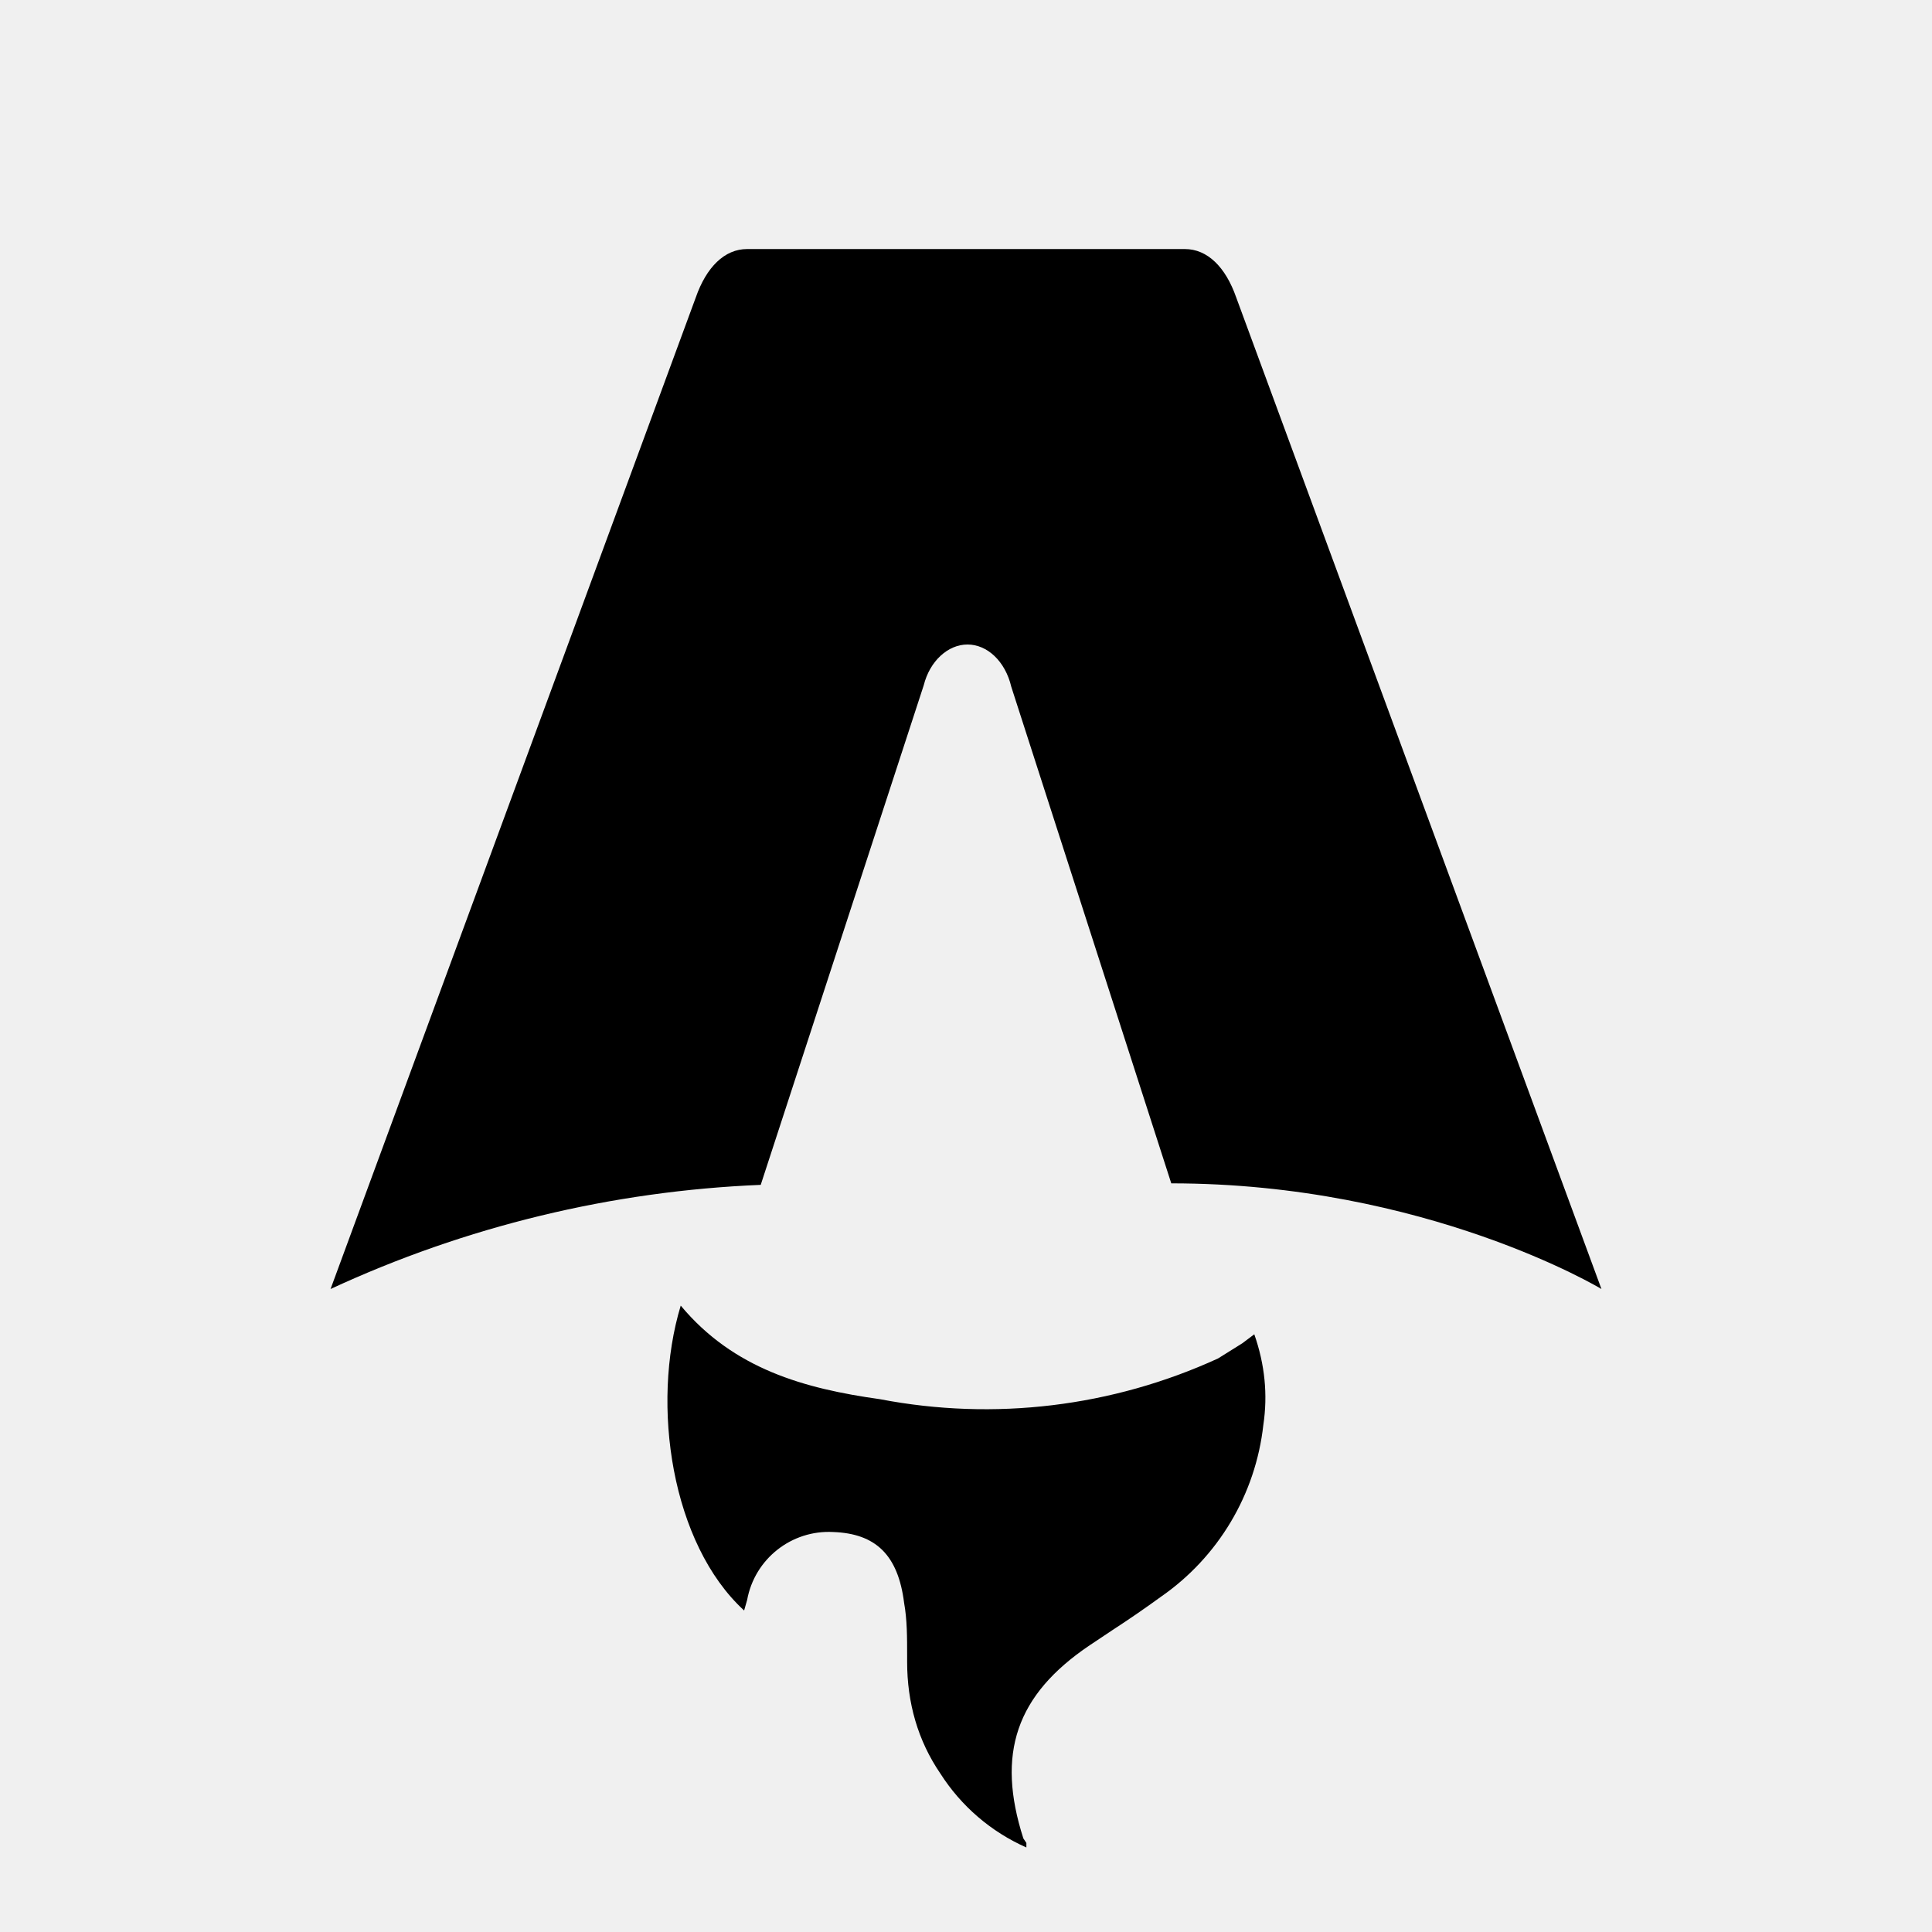
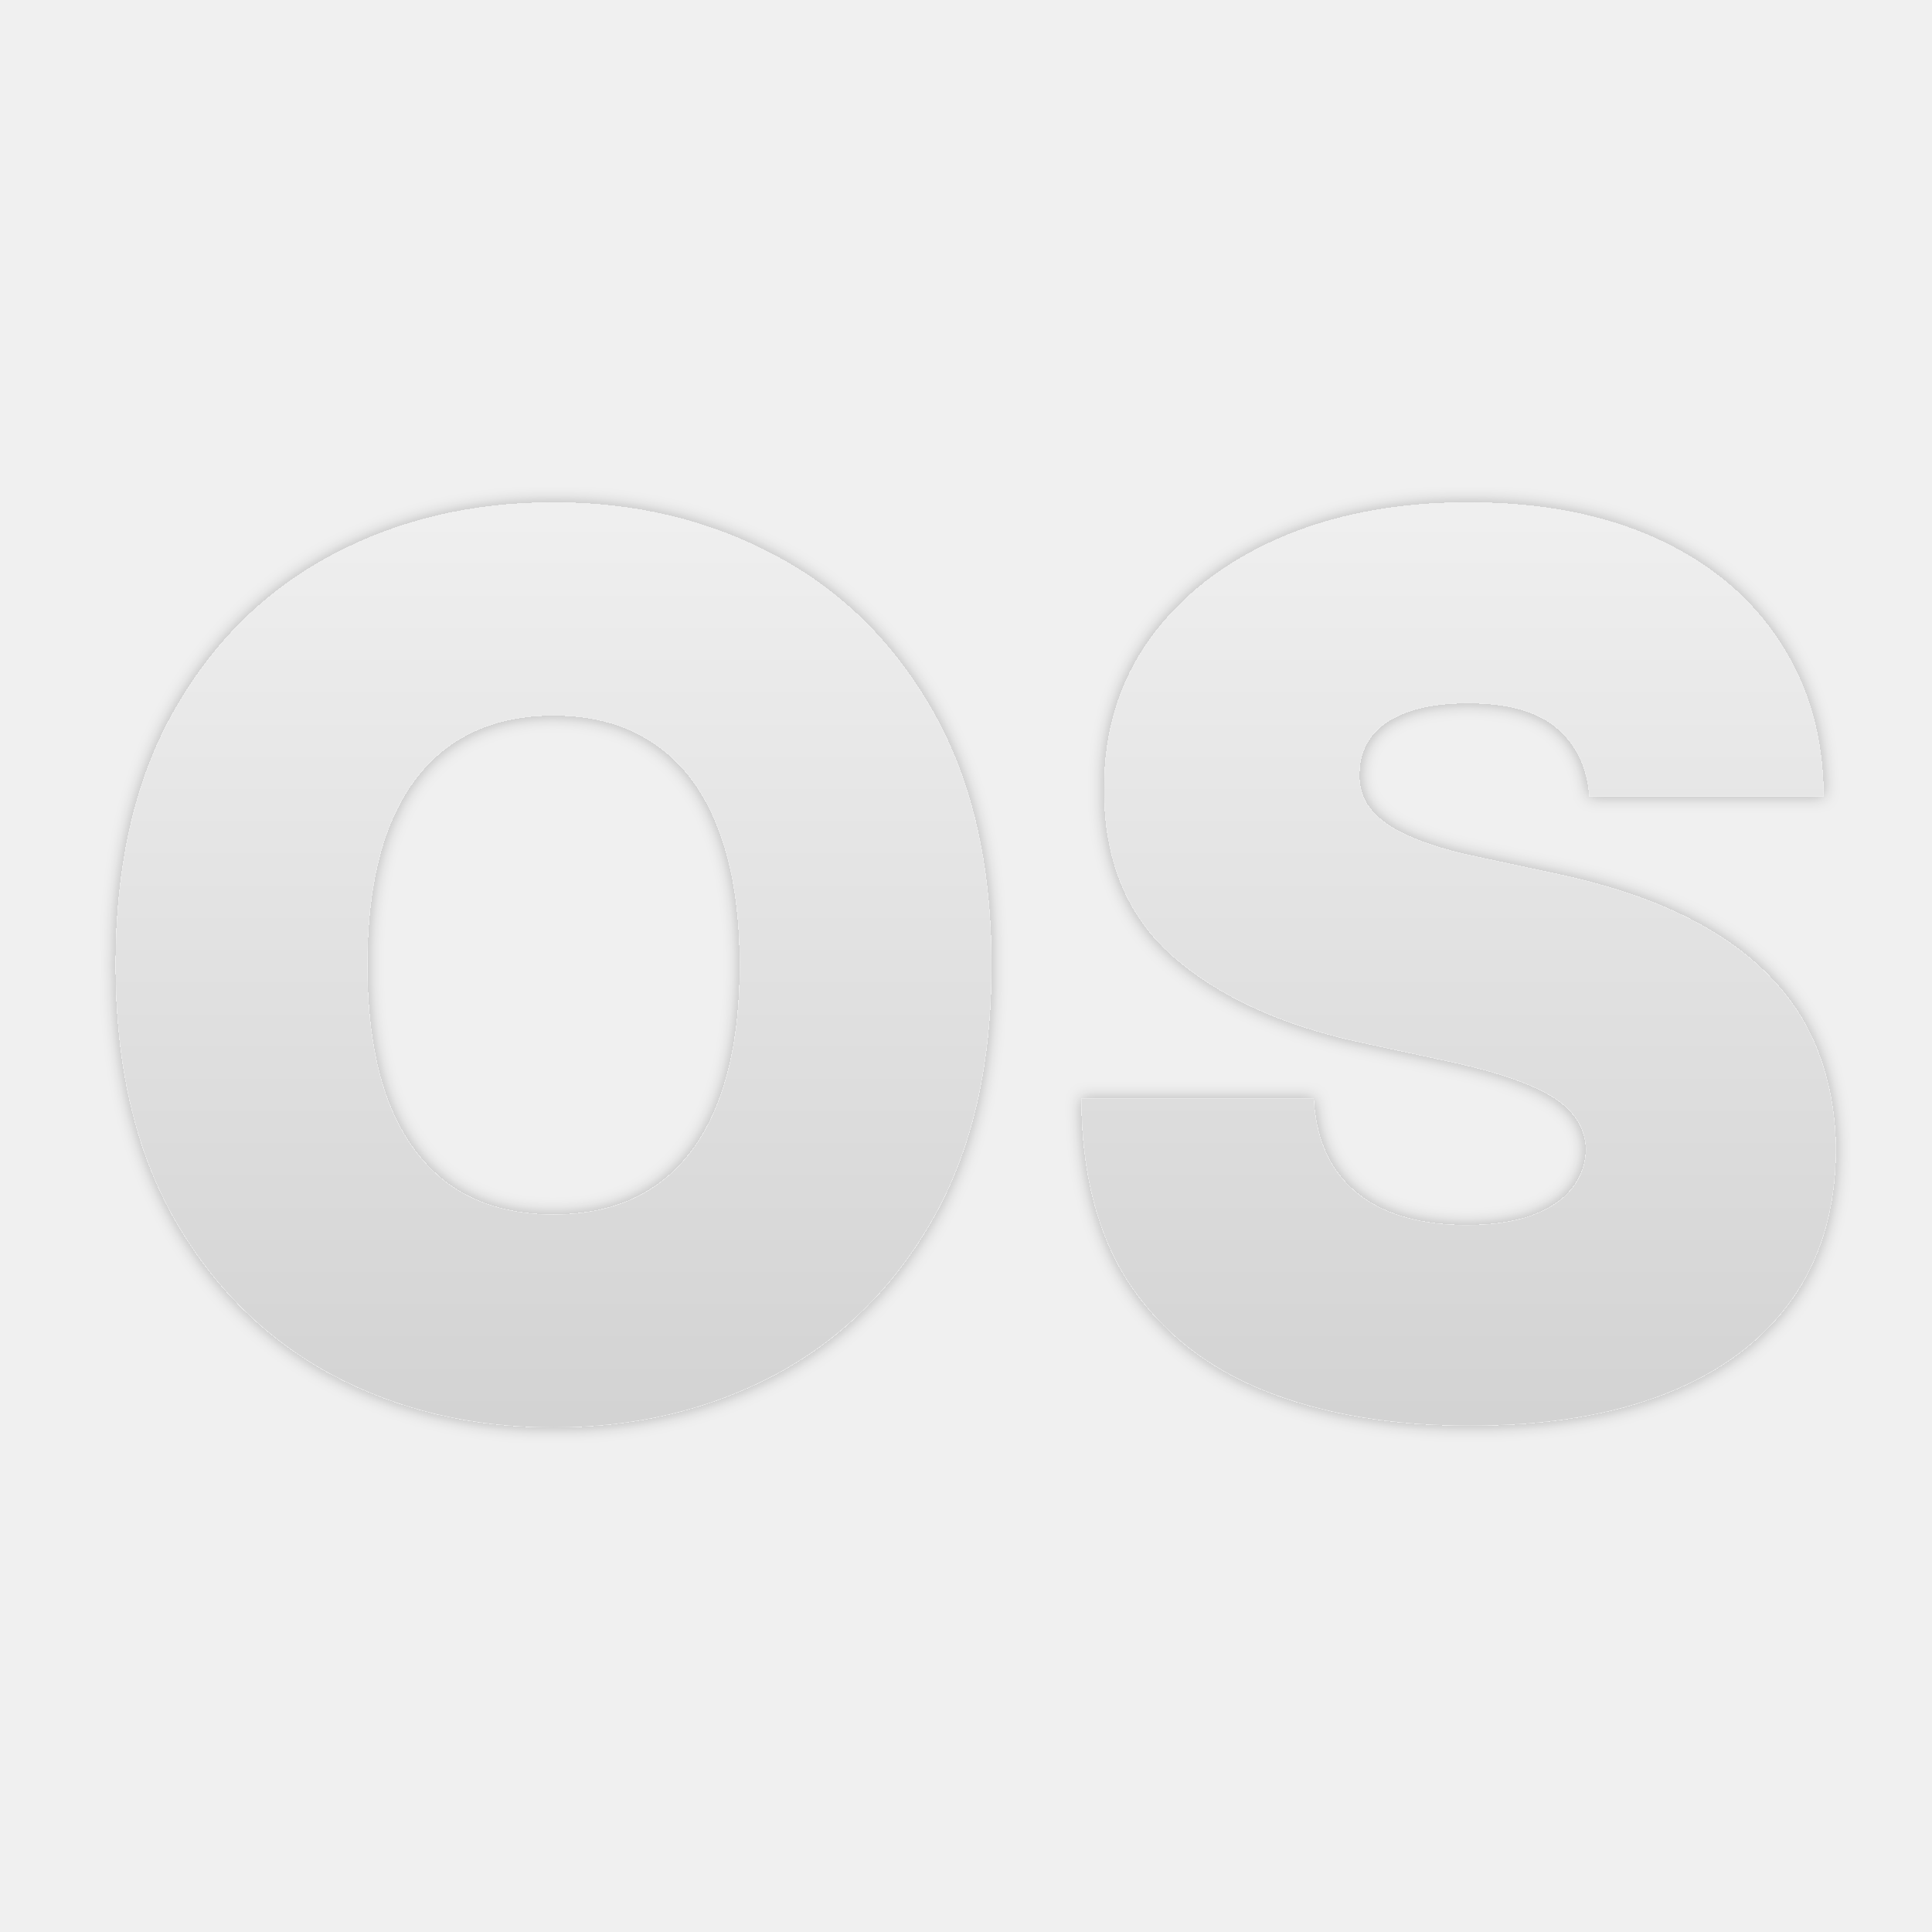
- <svg xmlns="http://www.w3.org/2000/svg" fill="none" viewBox="0 0 128 128">
-   <path d="M50.4 78.5a75.1 75.1 0 0 0-28.5 6.9l24.2-65.7c.7-2 1.9-3.2 3.4-3.2h29c1.5 0 2.7 1.2 3.4 3.2l24.2 65.7s-11.6-7-28.5-7L67 45.5c-.4-1.7-1.6-2.8-2.9-2.8-1.3 0-2.5 1.1-2.9 2.7L50.4 78.5Zm-1.1 28.2Zm-4.2-20.2c-2 6.6-.6 15.8 4.2 20.2a17.5 17.5 0 0 1 .2-.7 5.5 5.5 0 0 1 5.7-4.5c2.8.1 4.3 1.5 4.7 4.7.2 1.1.2 2.3.2 3.5v.4c0 2.7.7 5.2 2.2 7.4a13 13 0 0 0 5.7 4.9v-.3l-.2-.3c-1.8-5.6-.5-9.5 4.4-12.8l1.5-1a73 73 0 0 0 3.2-2.2 16 16 0 0 0 6.8-11.4c.3-2 .1-4-.6-6l-.8.6-1.6 1a37 37 0 0 1-22.4 2.7c-5-.7-9.7-2-13.2-6.2Z" />
-   <style>
-         path { fill: #000; }
-         @media (prefers-color-scheme: dark) {
-             path { fill: #FFF; }
-         }
-     </style>
+ <svg xmlns="http://www.w3.org/2000/svg" width="512" height="512" viewBox="0 0 512 512" fill="none">
+   <g clip-path="url(#clip0_327_6)">
+     <g filter="url(#filter0_d_327_6)">
+       <path d="M262.712 255.727C262.712 282.284 257.548 304.687 247.221 322.935C236.893 341.105 222.954 354.888 205.405 364.284C187.856 373.602 168.288 378.261 146.701 378.261C124.958 378.261 105.312 373.563 87.763 364.168C70.291 354.694 56.392 340.872 46.064 322.702C35.814 304.454 30.689 282.129 30.689 255.727C30.689 229.17 35.814 206.807 46.064 188.636C56.392 170.388 70.291 156.605 87.763 147.287C105.312 137.891 124.958 133.193 146.701 133.193C168.288 133.193 187.856 137.891 205.405 147.287C222.954 156.605 236.893 170.388 247.221 188.636C257.548 206.807 262.712 229.17 262.712 255.727ZM196.087 255.727C196.087 241.439 194.185 229.403 190.38 219.619C186.652 209.758 181.1 202.303 173.723 197.256C166.424 192.131 157.417 189.568 146.701 189.568C135.985 189.568 126.938 192.131 119.561 197.256C112.262 202.303 106.71 209.758 102.905 219.619C99.178 229.403 97.314 241.439 97.314 255.727C97.314 270.015 99.178 282.09 102.905 291.952C106.71 301.736 112.262 309.19 119.561 314.315C126.938 319.363 135.985 321.886 146.701 321.886C157.417 321.886 166.424 319.363 173.723 314.315C181.1 309.19 186.652 301.736 190.38 291.952C194.185 282.09 196.087 270.015 196.087 255.727ZM421.267 211C420.645 203.235 417.734 197.178 412.531 192.83C407.406 188.481 399.602 186.307 389.119 186.307C382.441 186.307 376.966 187.122 372.696 188.753C368.502 190.306 365.396 192.441 363.377 195.159C361.359 197.877 360.31 200.983 360.233 204.477C360.077 207.35 360.582 209.952 361.747 212.281C362.989 214.533 364.931 216.591 367.571 218.455C370.211 220.241 373.589 221.871 377.704 223.347C381.82 224.822 386.712 226.142 392.38 227.307L411.949 231.5C425.149 234.295 436.448 237.984 445.843 242.565C455.239 247.147 462.927 252.544 468.906 258.756C474.885 264.89 479.272 271.801 482.068 279.489C484.941 287.176 486.416 295.562 486.494 304.648C486.416 320.333 482.495 333.612 474.73 344.483C466.965 355.354 455.86 363.624 441.417 369.293C427.052 374.961 409.774 377.795 389.585 377.795C368.852 377.795 350.759 374.728 335.306 368.594C319.931 362.459 307.973 353.025 299.431 340.29C290.967 327.477 286.697 311.093 286.619 291.136H348.119C348.507 298.436 350.332 304.57 353.593 309.54C356.855 314.509 361.436 318.276 367.338 320.838C373.317 323.401 380.422 324.682 388.653 324.682C395.564 324.682 401.349 323.828 406.008 322.119C410.667 320.411 414.2 318.043 416.608 315.014C419.015 311.986 420.257 308.53 420.335 304.648C420.257 300.998 419.054 297.814 416.724 295.097C414.472 292.301 410.745 289.816 405.542 287.642C400.34 285.39 393.312 283.294 384.46 281.352L360.699 276.227C339.577 271.646 322.921 263.997 310.73 253.281C298.616 242.488 292.598 227.773 292.676 209.136C292.598 193.994 296.636 180.755 304.789 169.418C313.02 158.003 324.396 149.112 338.917 142.744C353.516 136.377 370.25 133.193 389.119 133.193C408.377 133.193 425.033 136.416 439.088 142.861C453.143 149.306 463.975 158.391 471.585 170.116C479.272 181.764 483.155 195.392 483.233 211H421.267Z" fill="url(#paint0_linear_327_6)" />
+     </g>
+   </g>
+   <defs>
+     <filter id="filter0_d_327_6" x="26.689" y="129.193" width="463.805" height="253.068" filterUnits="userSpaceOnUse" color-interpolation-filters="sRGB">
+       <feFlood flood-opacity="0" result="BackgroundImageFix" />
+       <feColorMatrix in="SourceAlpha" type="matrix" values="0 0 0 0 0 0 0 0 0 0 0 0 0 0 0 0 0 0 127 0" result="hardAlpha" />
+       <feOffset />
+       <feGaussianBlur stdDeviation="2" />
+       <feComposite in2="hardAlpha" operator="out" />
+       <feColorMatrix type="matrix" values="0 0 0 0 0 0 0 0 0 0 0 0 0 0 0 0 0 0 0.25 0" />
+       <feBlend mode="normal" in2="BackgroundImageFix" result="effect1_dropShadow_327_6" />
+       <feBlend mode="normal" in="SourceGraphic" in2="effect1_dropShadow_327_6" result="shape" />
+     </filter>
+     <linearGradient id="paint0_linear_327_6" x1="256" y1="0" x2="256" y2="512" gradientUnits="userSpaceOnUse">
+       <stop stop-color="white" />
+       <stop offset="1" stop-color="#C3C3C3" />
+     </linearGradient>
+     <clipPath id="clip0_327_6">
+       <rect width="512" height="512" fill="white" />
+     </clipPath>
+   </defs>
</svg>
